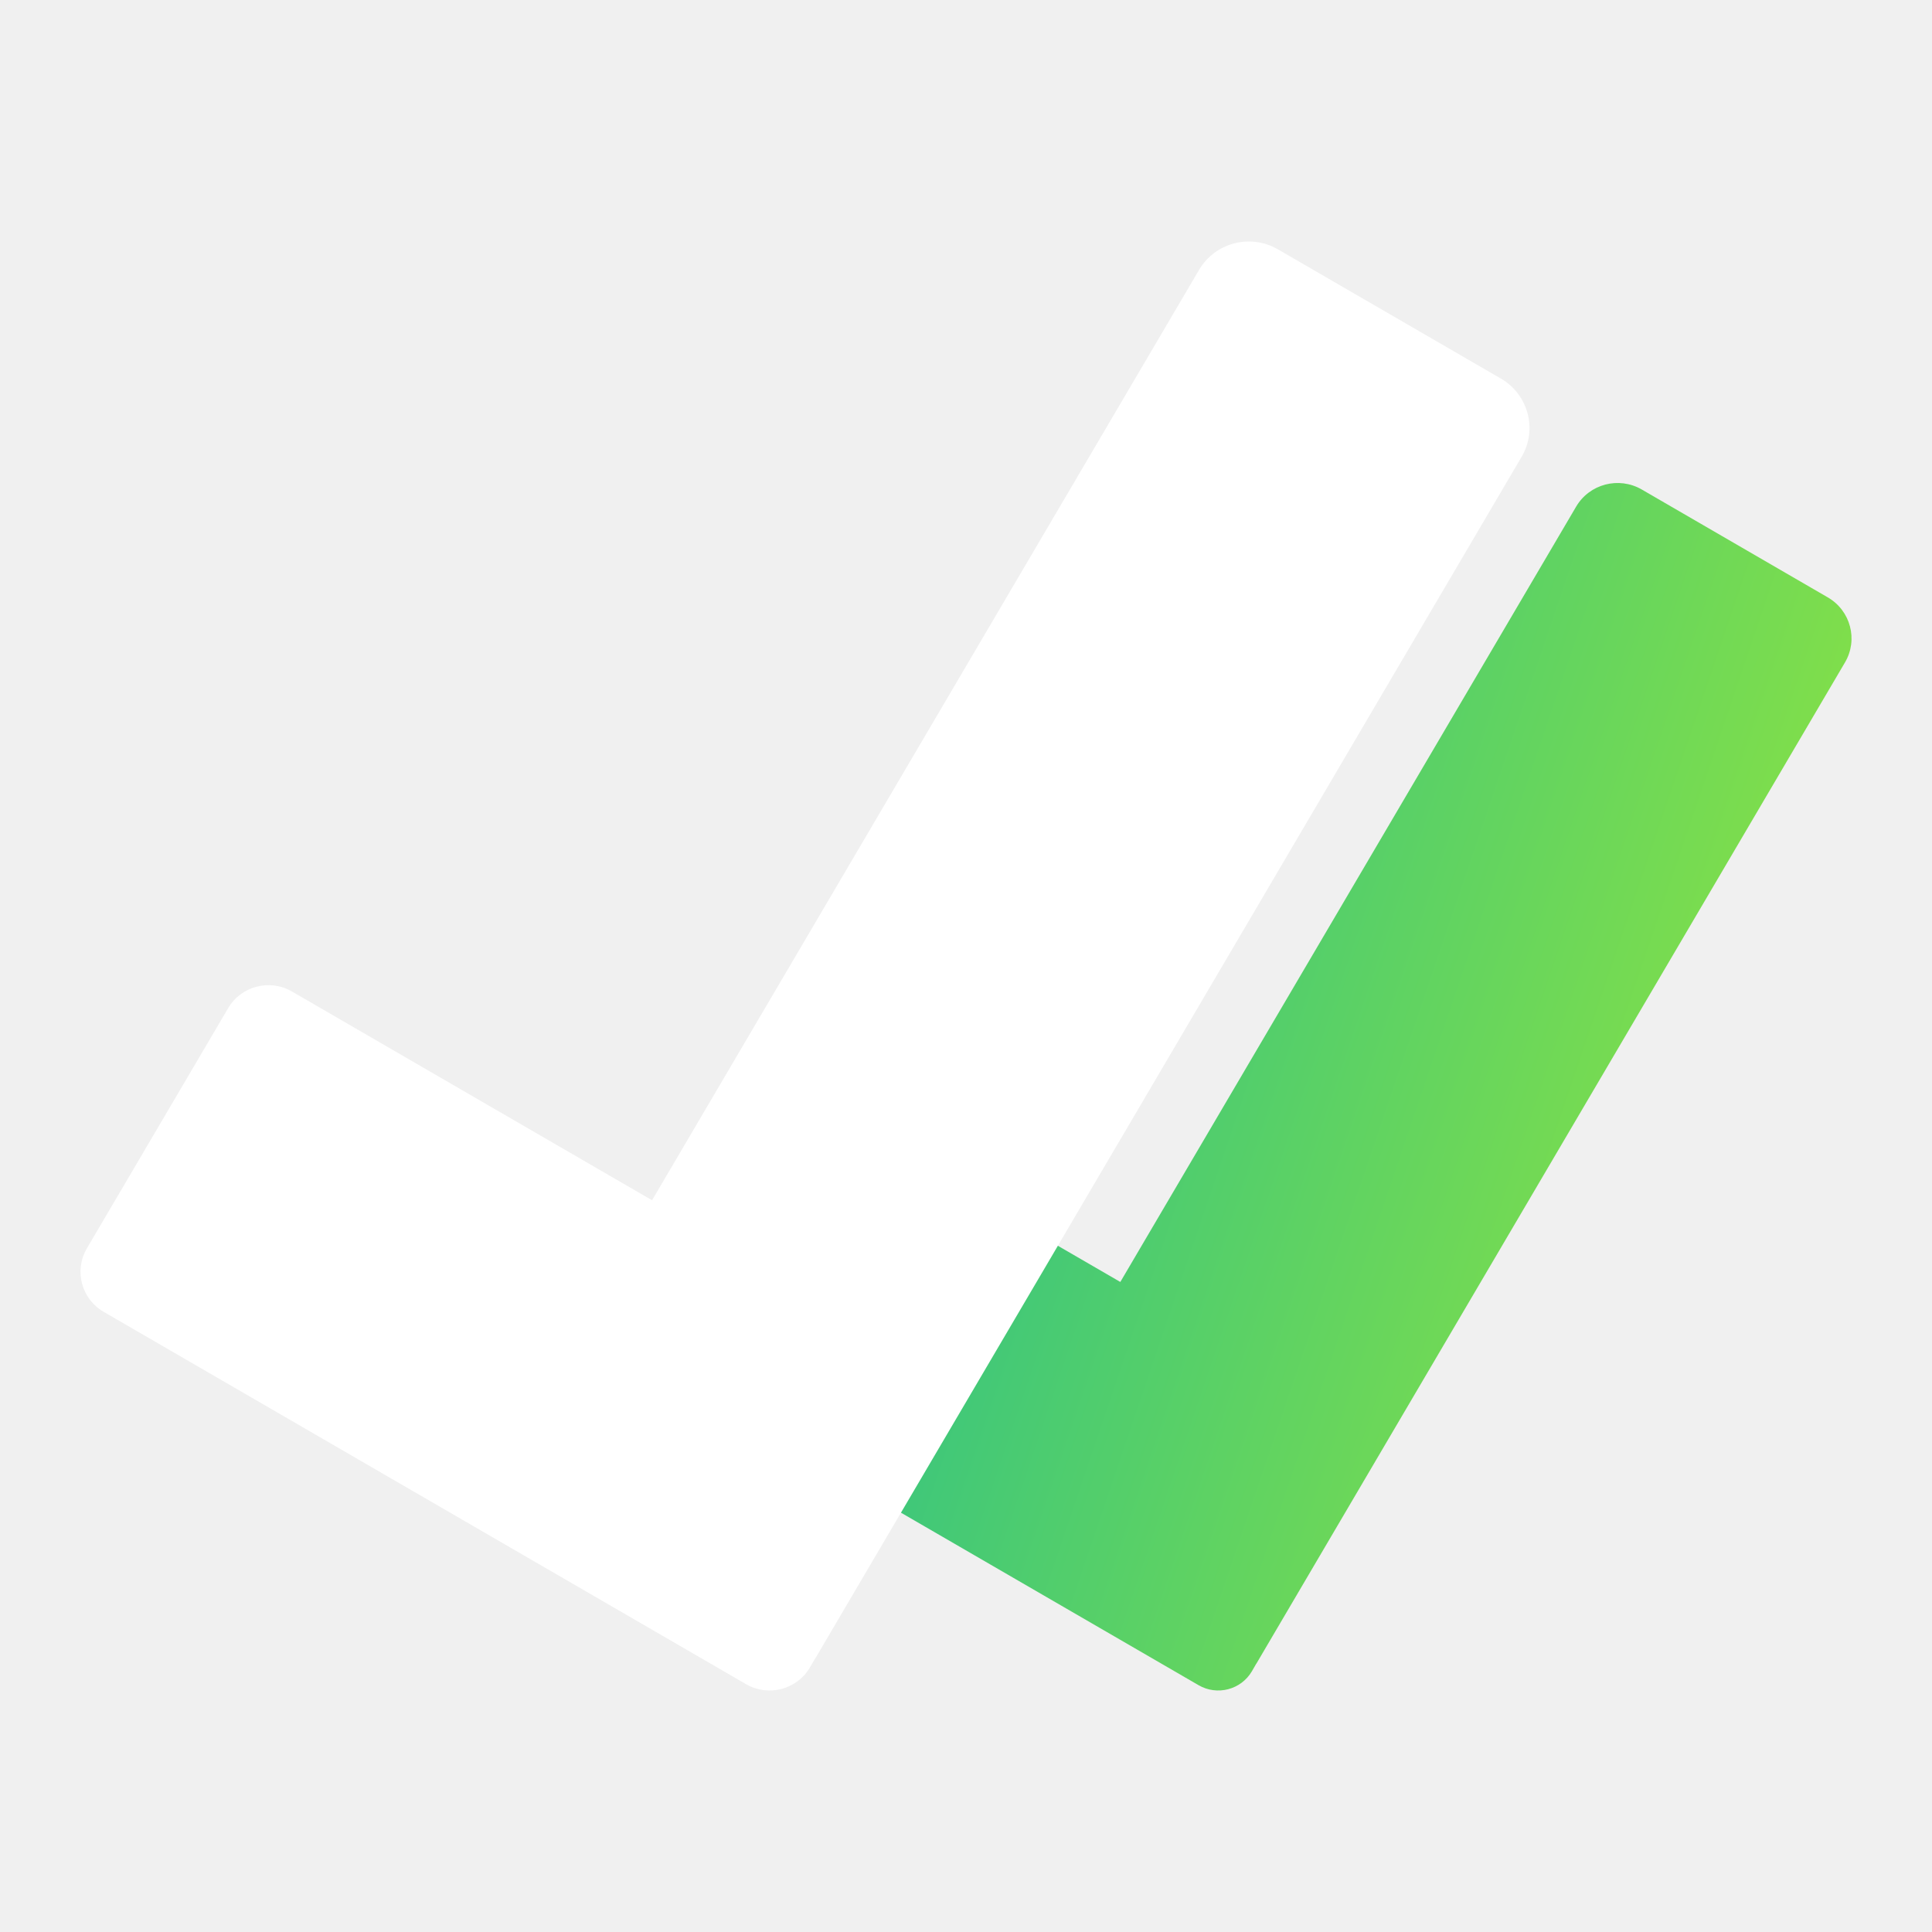
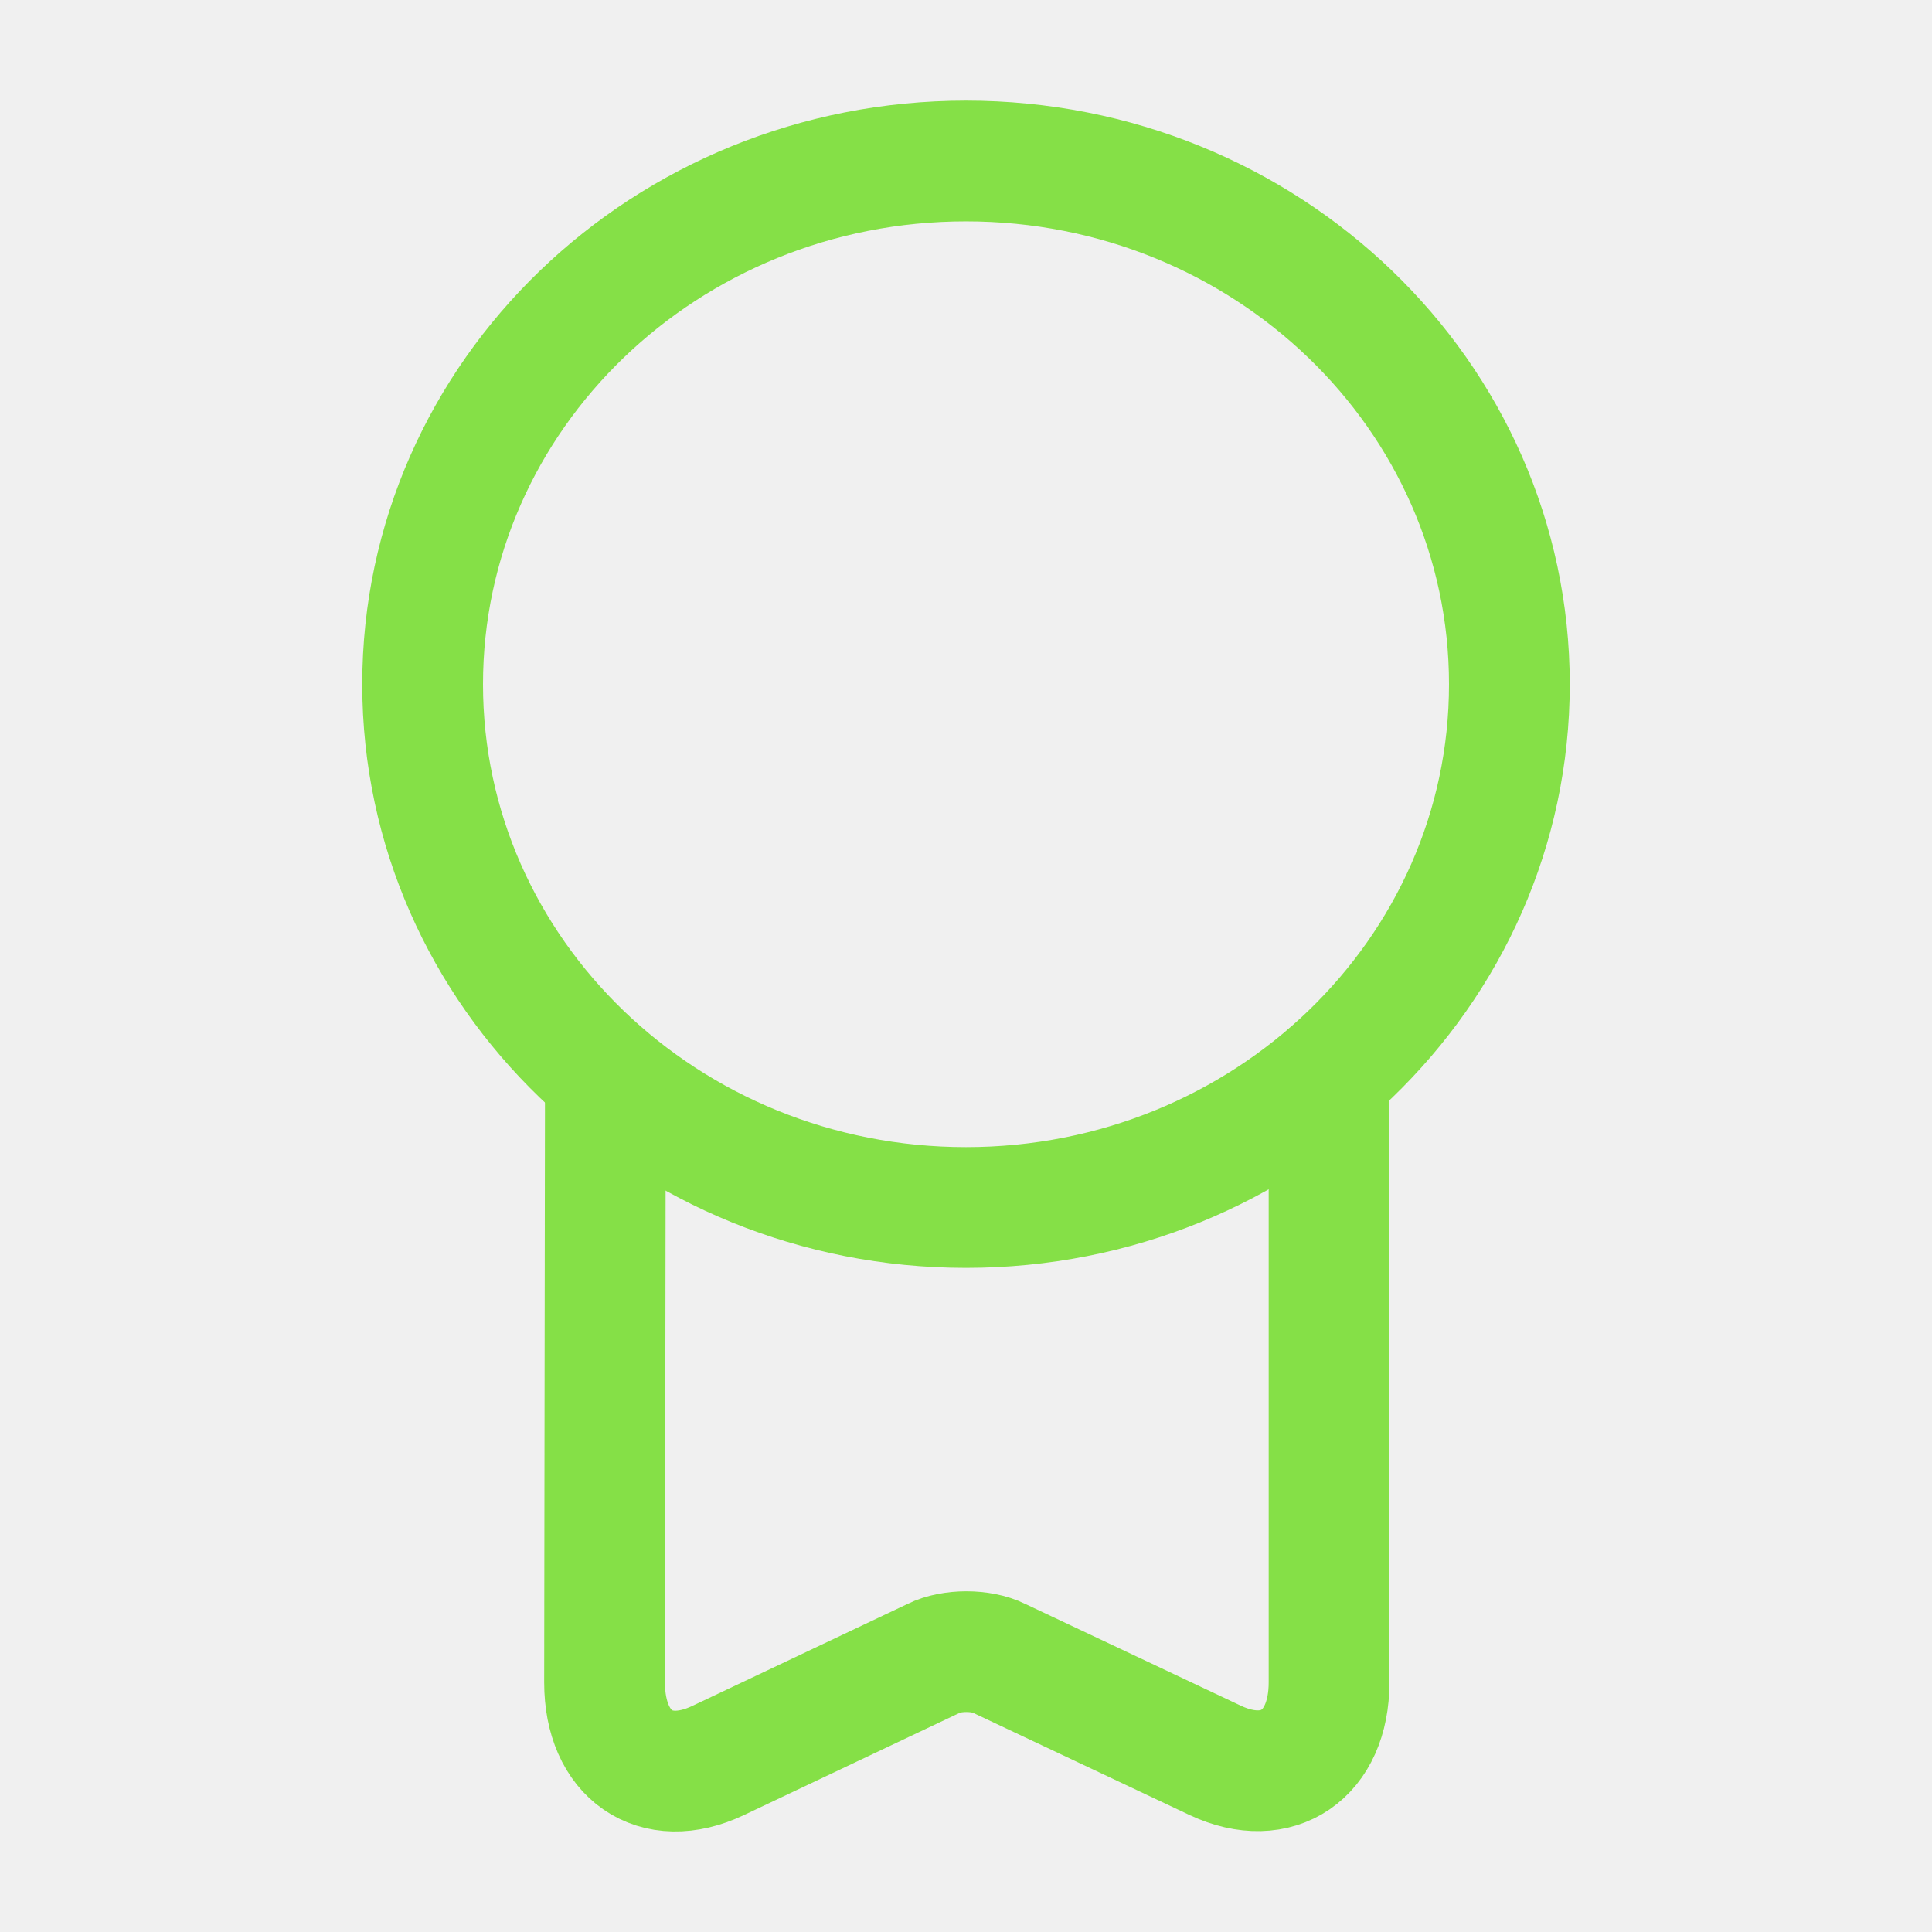
<svg xmlns="http://www.w3.org/2000/svg" width="24" height="24" viewBox="0 0 24 24" fill="none">
-   <path d="M22.704 7.42L20.395 6.081C20.11 5.916 19.745 6.011 19.579 6.294L13.917 15.925L10.189 13.764C9.959 13.63 9.663 13.708 9.528 13.937L8.066 16.423C7.931 16.652 8.009 16.946 8.24 17.08L14.889 20.934C15.12 21.068 15.416 20.991 15.551 20.762L15.604 20.67C15.605 20.668 15.607 20.667 15.608 20.665L22.919 8.229C23.085 7.947 22.989 7.584 22.704 7.42Z" fill="url(#paint0_linear_993_298)" />
-   <path d="M18.645 4.703L15.874 3.097C15.532 2.899 15.094 3.014 14.895 3.353L8.1 14.91L3.627 12.317C3.35 12.156 2.995 12.249 2.834 12.524L1.079 15.508C0.918 15.783 1.011 16.136 1.288 16.296L9.267 20.921C9.544 21.082 9.899 20.989 10.061 20.714L10.125 20.604C10.127 20.602 10.128 20.6 10.13 20.598L18.902 5.675C19.102 5.336 18.986 4.901 18.645 4.703Z" fill="white" />
-   <defs>
-     <linearGradient id="paint0_linear_993_298" x1="9.215" y1="5.521" x2="23.015" y2="10.211" gradientUnits="userSpaceOnUse">
-       <stop stop-color="#0EB69D" />
-       <stop offset="1" stop-color="#85E047" />
-     </linearGradient>
-   </defs>
+   <path d="M12 15C15.728 15 18.75 12.09 18.75 8.5C18.75 4.91 15.728 2 12 2C8.272 2 5.25 4.91 5.25 8.5C5.25 12.09 8.272 15 12 15Z" stroke="#85E047" stroke-width="1.5" stroke-linecap="round" stroke-linejoin="round" />
+   <path d="M7.52 13.52L7.51 20.9C7.51 21.8 8.14 22.24 8.92 21.87L11.6 20.6C11.82 20.49 12.19 20.49 12.41 20.6L15.1 21.87C15.87 22.23 16.51 21.8 16.51 20.9V13.34" stroke="#85E047" stroke-width="1.5" stroke-linecap="round" stroke-linejoin="round" />
</svg>
